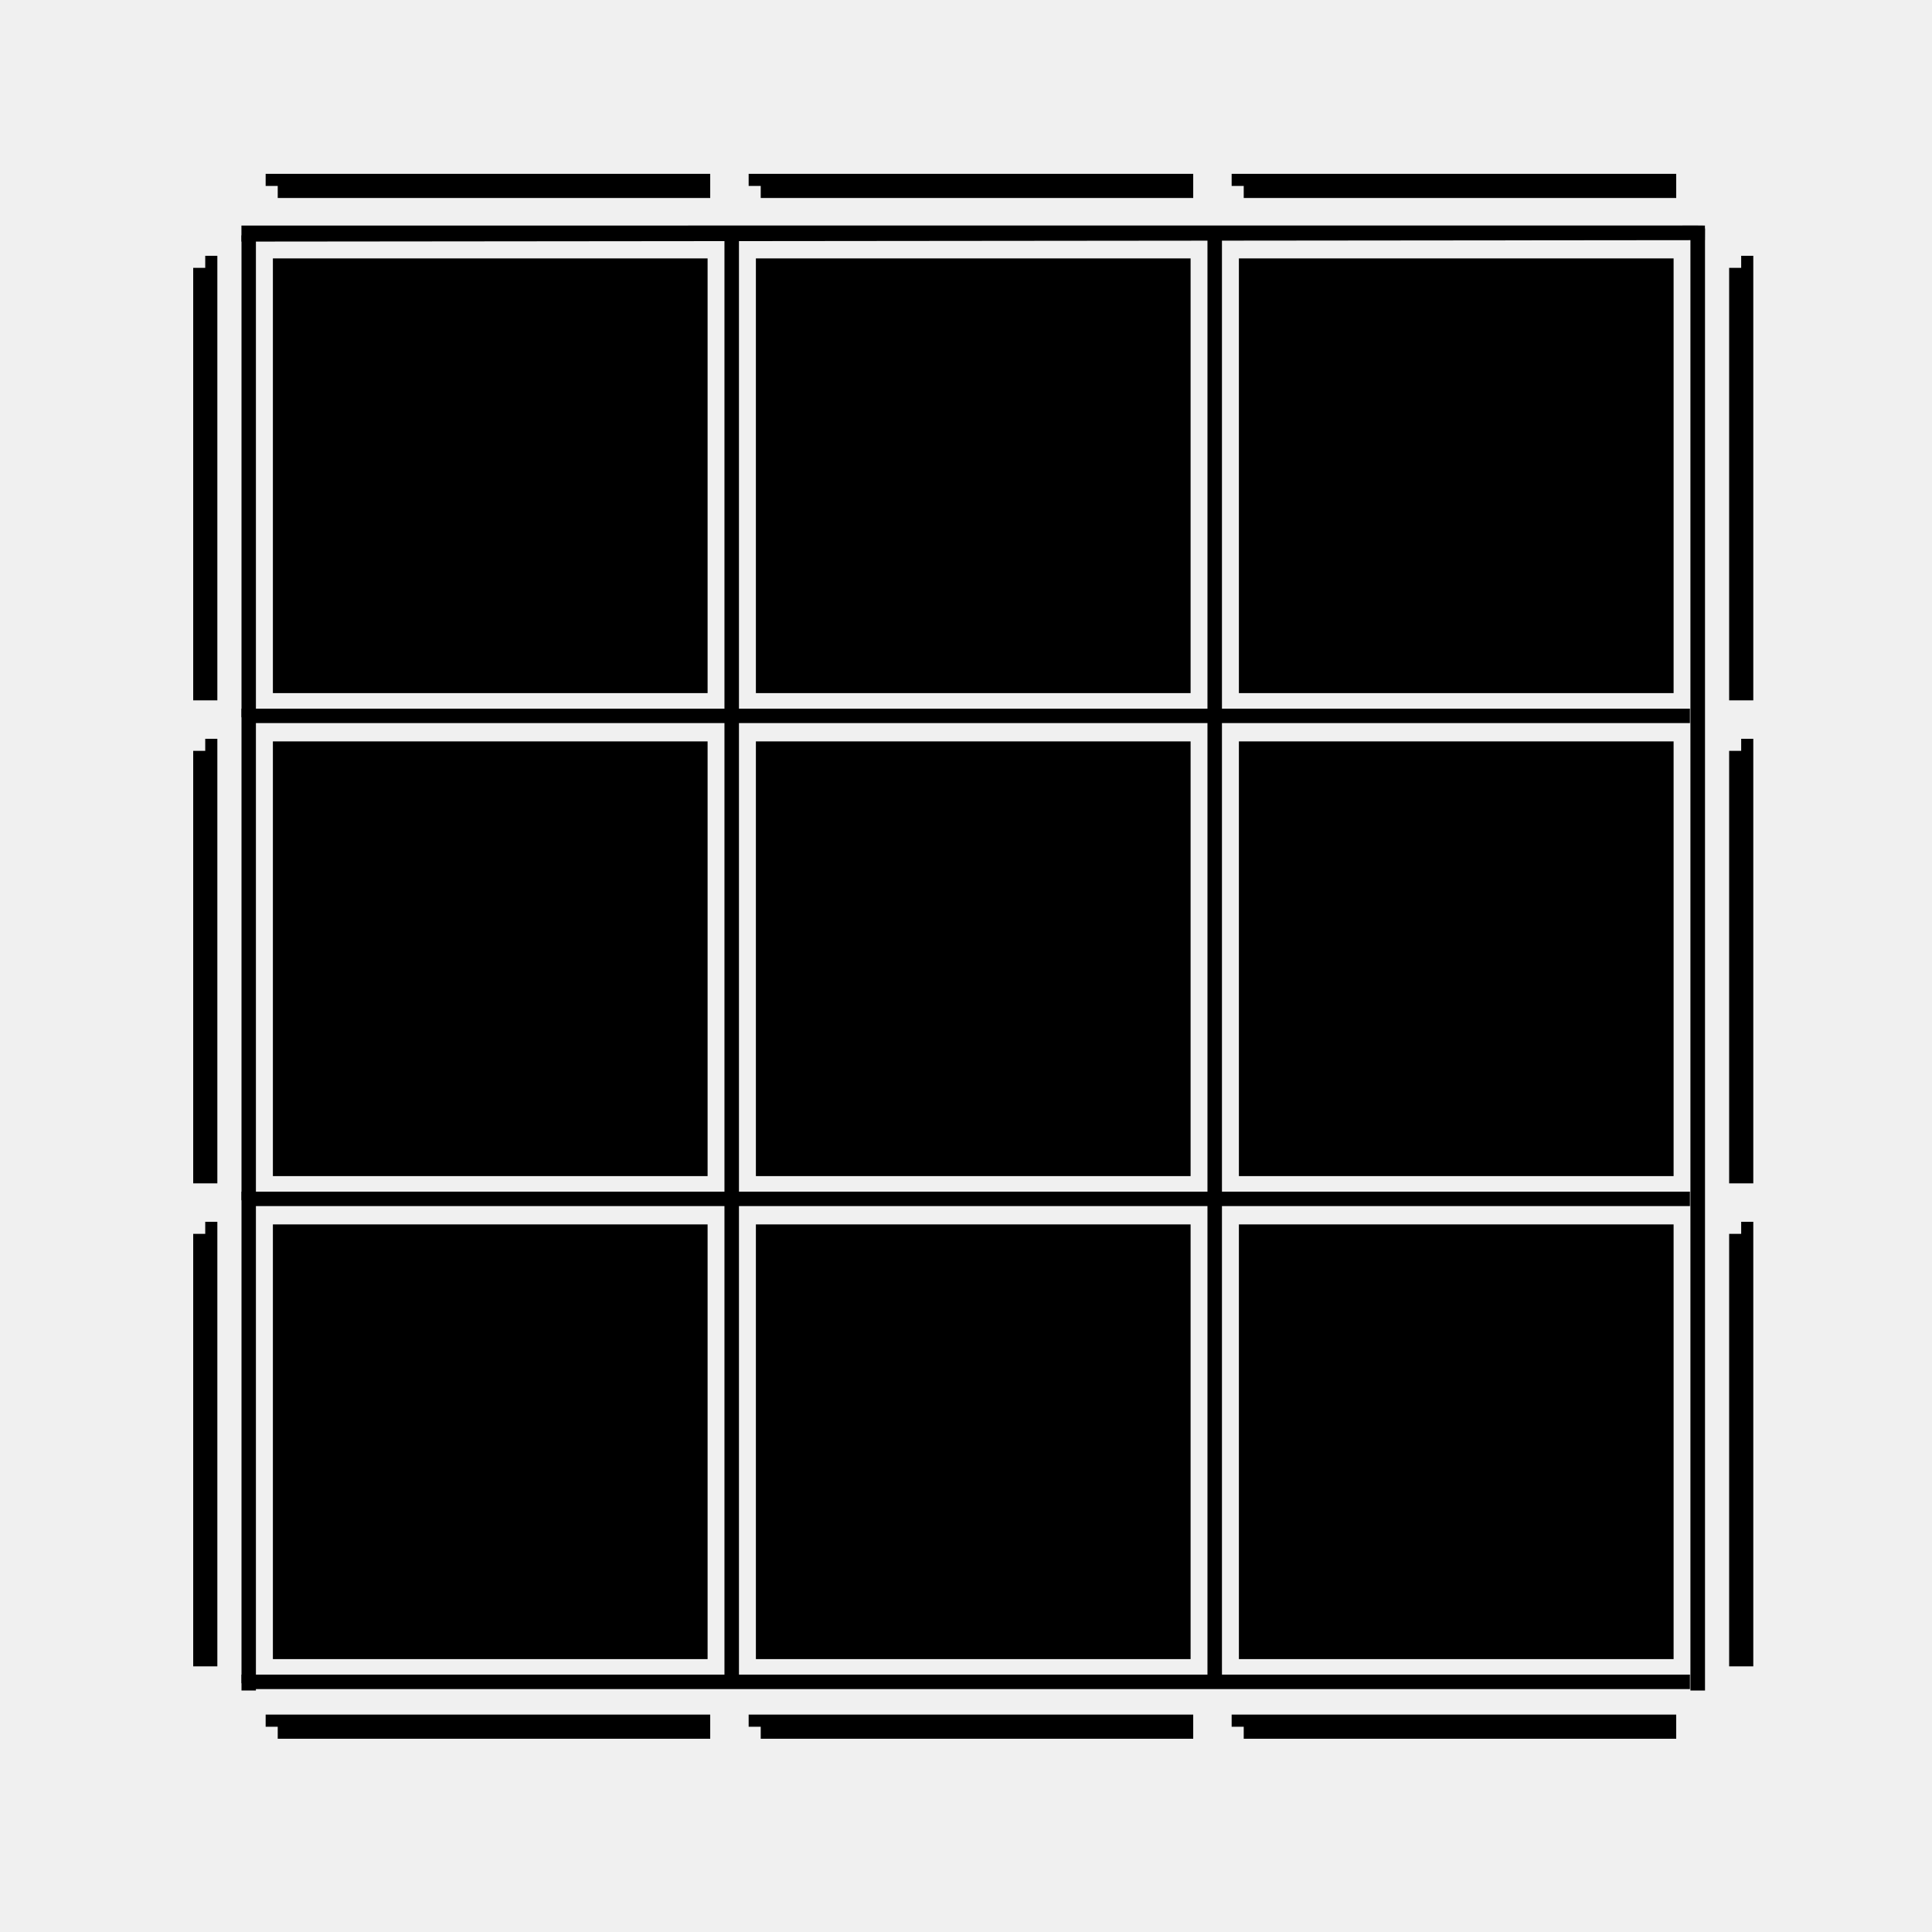
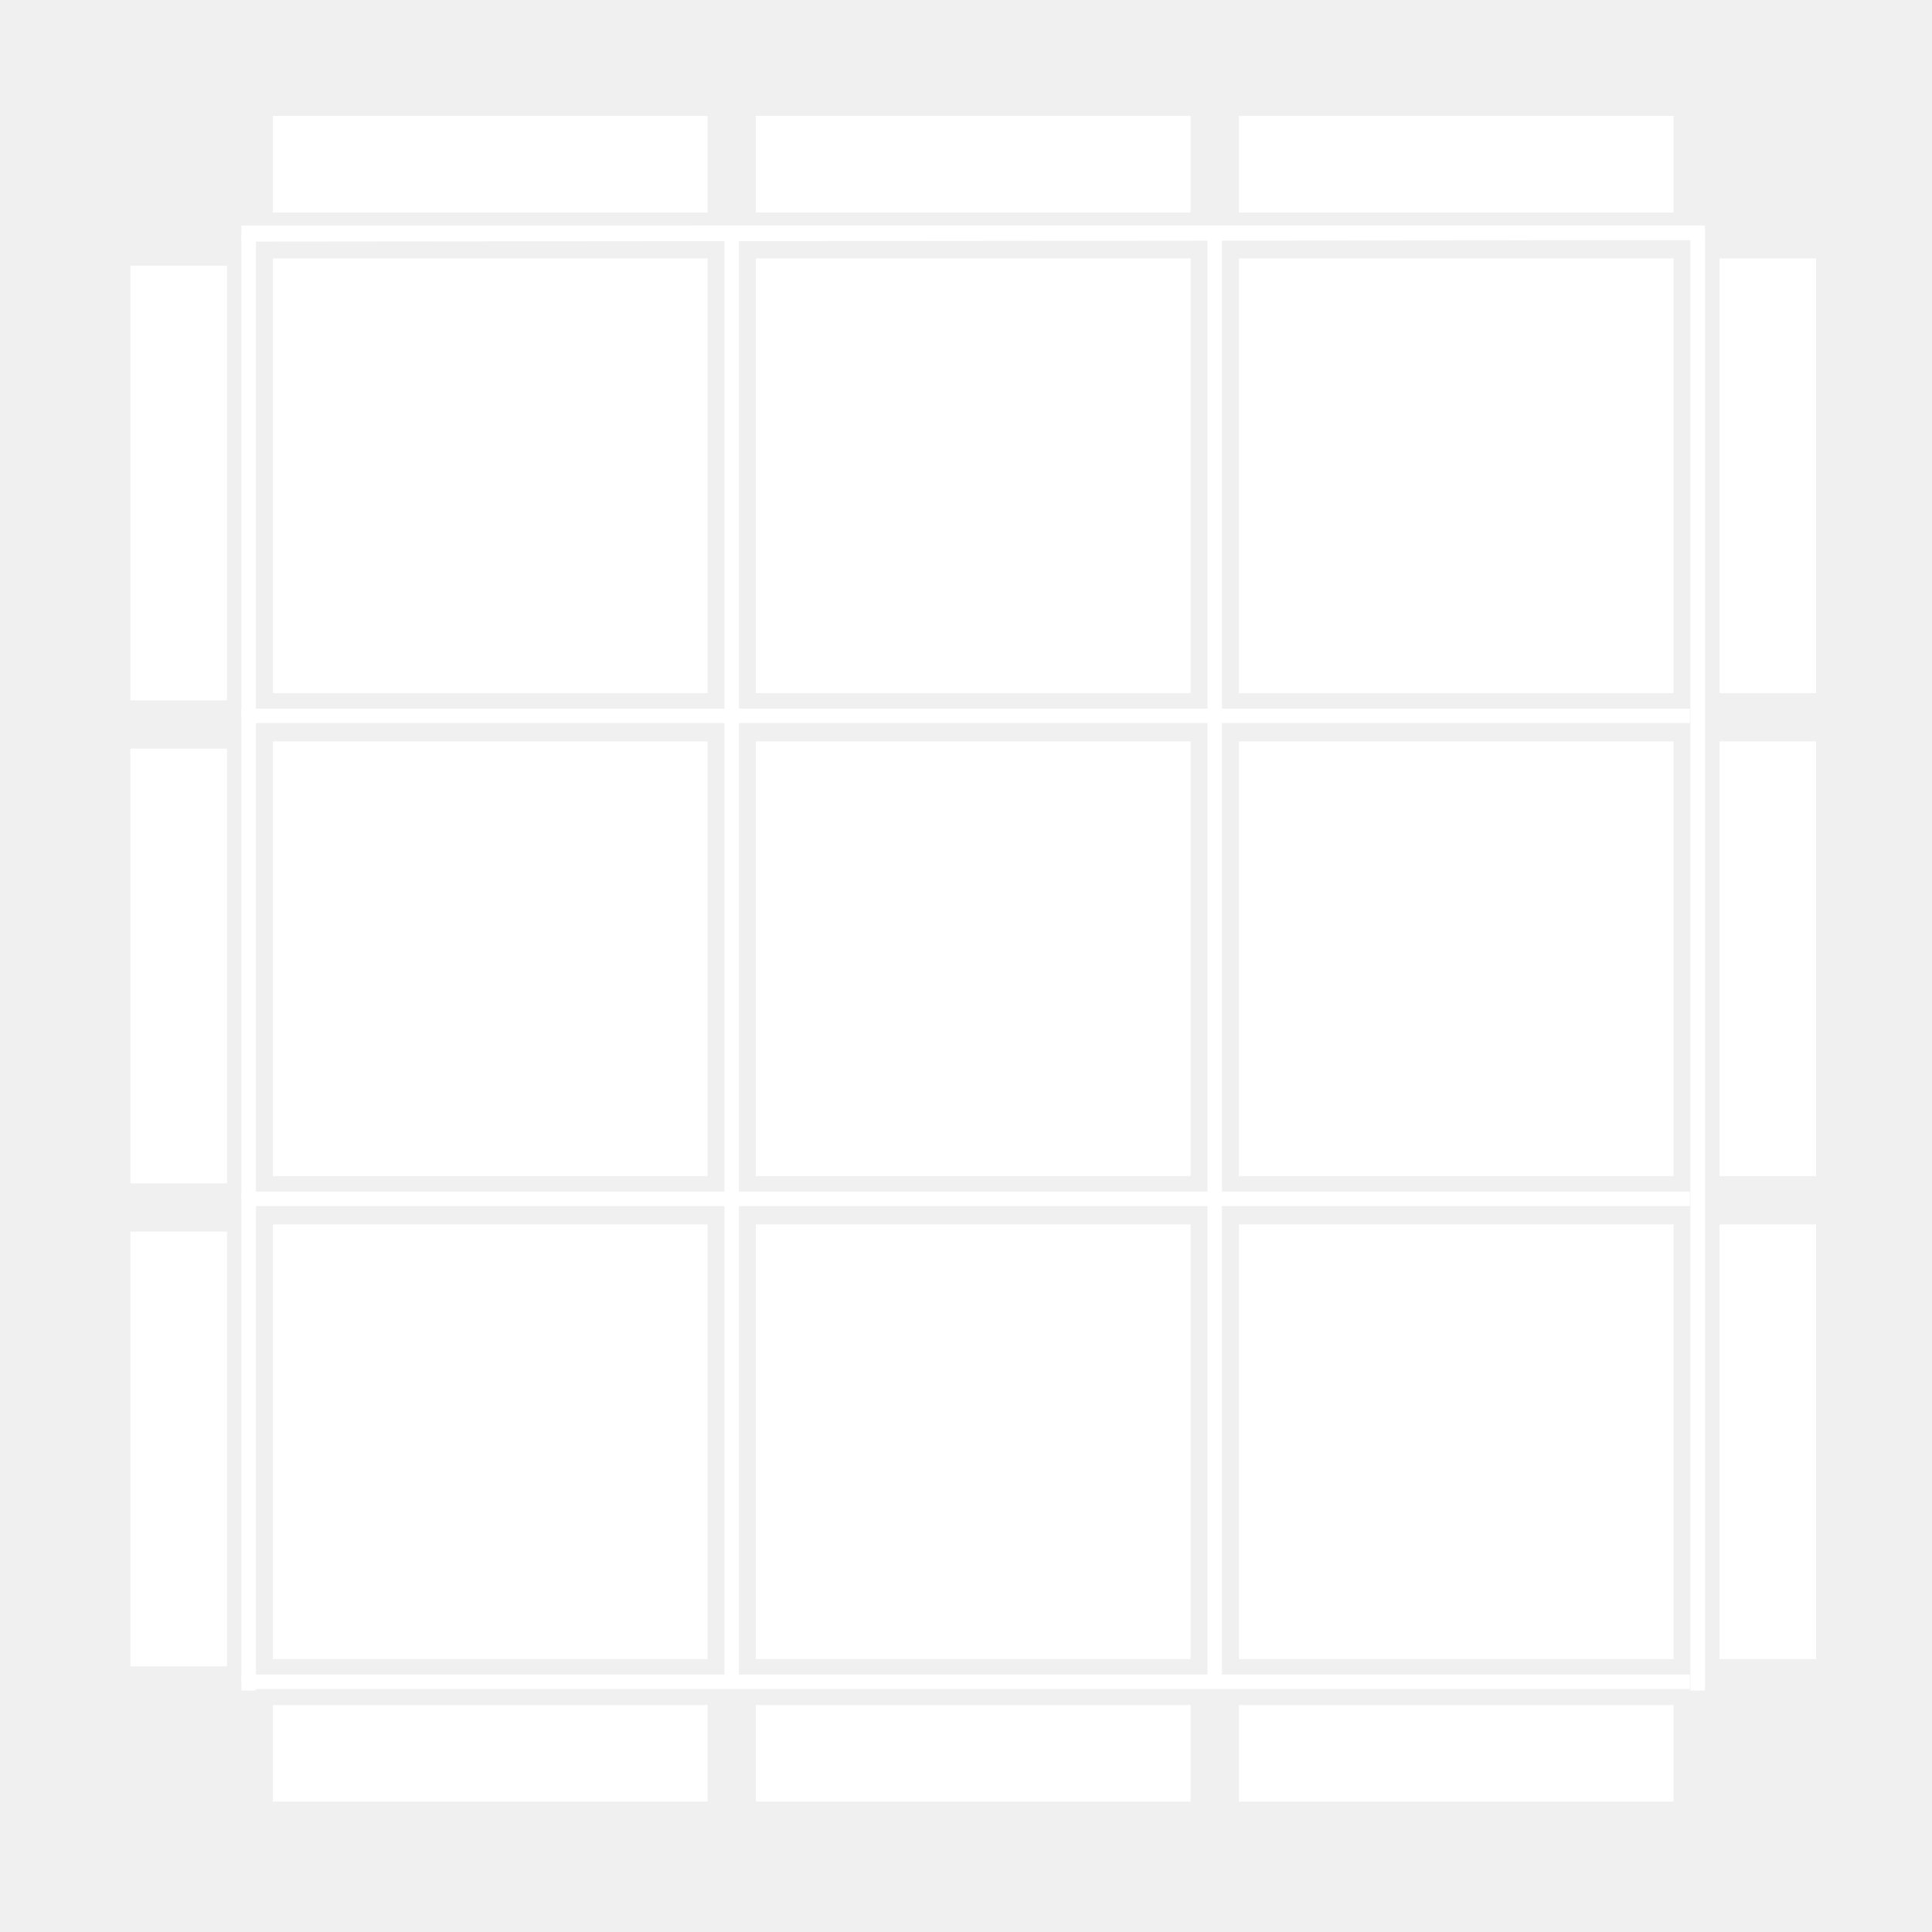
<svg xmlns="http://www.w3.org/2000/svg" width="400" height="400" viewBox="0 0 400 400" id="svg2" version="1.1">
  <defs id="defs4" />
  <g id="layer1" transform="translate(0,-652.3622)">
-     <path style="fill:none;fill-rule:evenodd;stroke:#000000;stroke-width:3.002;stroke-linecap:butt;stroke-linejoin:miter;stroke-miterlimit:4;stroke-dasharray:none;stroke-opacity:1" d="m 151.493,1001.302 0,-298.393 -0.295,0 0,0" id="path4321-3" />
-     <path style="fill:none;fill-rule:evenodd;stroke:#000000;stroke-width:2.999;stroke-linecap:butt;stroke-linejoin:miter;stroke-miterlimit:4;stroke-dasharray:none;stroke-opacity:1" d="m 251.493,1001.302 0,-298.144 -0.295,0 0,0" id="path4321-3-6" />
-     <path style="fill:none;fill-rule:evenodd;stroke:#000000;stroke-width:2.991;stroke-linecap:butt;stroke-linejoin:miter;stroke-miterlimit:4;stroke-dasharray:none;stroke-opacity:1" d="m 349.88,900.573 c -130.593,0 -298.385,0 -298.385,0 l 0,0.294 0,0" id="path4321-3-0" />
-     <path style="fill:none;fill-rule:evenodd;stroke:#000000;stroke-width:5;stroke-linecap:butt;stroke-linejoin:miter;stroke-miterlimit:4;stroke-dasharray:none;stroke-opacity:1" d="m 42.5,997.362 c 0,-39.189 0,-89.542 0,-89.542 l -0.008,0 0,0" id="path4321-3-61" />
-     <path style="fill:#000000;fill-opacity:1;stroke:none;stroke-width:1px;stroke-linecap:butt;stroke-linejoin:miter;stroke-opacity:1" d="m 56.5,950.862 0,-45 45,0 45,0 0,45 0,45 -45,0 -45,0 0,-45 z" id="path4761" />
-     <path style="fill:#000000;fill-opacity:1;stroke:none;stroke-width:1px;stroke-linecap:butt;stroke-linejoin:miter;stroke-opacity:1" d="m 256.5,950.862 0,-45 45,0 45,0 0,45 0,45 -45,0 -45,0 0,-45 z" id="path4761-6" />
-     <path style="fill:#000000;fill-opacity:1;stroke:none;stroke-width:1px;stroke-linecap:butt;stroke-linejoin:miter;stroke-opacity:1" d="m 156.5,950.862 0,-45 45,0 45,0 0,45 0,45 -45,0 -45,0 0,-45 z" id="path4761-2" />
-     <path style="fill:none;fill-rule:evenodd;stroke:#000000;stroke-width:2.984;stroke-linecap:butt;stroke-linejoin:miter;stroke-miterlimit:4;stroke-dasharray:none;stroke-opacity:1" d="m 51.492,1002.362 0,-301.275" id="path4321-3-9" />
-     <path style="fill:none;fill-rule:evenodd;stroke:#000000;stroke-width:3.019;stroke-linecap:butt;stroke-linejoin:miter;stroke-miterlimit:4;stroke-dasharray:none;stroke-opacity:1" d="m 351.494,1002.362 c 0,-131.823 0,-301.195 0,-301.195 l -0.297,0 0,0" id="path4321-3-6-1" />
-     <path style="fill:none;fill-rule:evenodd;stroke:#000000;stroke-width:2.991;stroke-linecap:butt;stroke-linejoin:miter;stroke-miterlimit:4;stroke-dasharray:none;stroke-opacity:1" d="m 349.88,1000.572 c -130.593,0 -298.385,0 -298.385,0 l 0,0.294 0,0" id="path4321-3-0-2" />
-     <path style="fill:none;fill-rule:evenodd;stroke:#000000;stroke-width:2.991;stroke-linecap:butt;stroke-linejoin:miter;stroke-miterlimit:4;stroke-dasharray:none;stroke-opacity:1" d="m 349.88,800.573 c -130.593,0 -298.385,0 -298.385,0 l 0,0.294 0,0" id="path4321-3-0-7" />
-     <path style="fill:none;fill-rule:evenodd;stroke:#000000;stroke-width:3.021;stroke-linecap:butt;stroke-linejoin:miter;stroke-miterlimit:4;stroke-dasharray:none;stroke-opacity:1" d="m 51.496,700.571 0,0.297 301.476,-0.297 -1.441,-0.016 z" id="path4321-3-0-0" />
-     <path style="fill:#000000;fill-opacity:1;stroke:none;stroke-width:1px;stroke-linecap:butt;stroke-linejoin:miter;stroke-opacity:1" d="m 156.5,850.862 0,-45 45,0 45,0 0,45 0,45 -45,0 -45,0 0,-45 z" id="path4761-2-9" />
-     <path style="fill:#000000;fill-opacity:1;stroke:none;stroke-width:1px;stroke-linecap:butt;stroke-linejoin:miter;stroke-opacity:1" d="m 56.5,850.862 0,-45 45,0 45,0 0,45 0,45 -45,0 -45,0 0,-45 z" id="path4761-2-9-3" />
-     <path style="fill:#000000;fill-opacity:1;stroke:none;stroke-width:1px;stroke-linecap:butt;stroke-linejoin:miter;stroke-opacity:1" d="m 156.5,750.862 0,-45 45,0 45,0 0,45 0,45 -45,0 -45,0 0,-45 z" id="path4761-2-9-6" />
-     <path style="fill:#000000;fill-opacity:1;stroke:none;stroke-width:1px;stroke-linecap:butt;stroke-linejoin:miter;stroke-opacity:1" d="m 256.5,750.862 0,-45 45,0 45,0 0,45 0,45 -45,0 -45,0 0,-45 z" id="path4761-2-9-0" />
-     <path style="fill:#000000;fill-opacity:1;stroke:none;stroke-width:1px;stroke-linecap:butt;stroke-linejoin:miter;stroke-opacity:1" d="m 256.5,850.862 0,-45 45,0 45,0 0,45 0,45 -45,0 -45,0 0,-45 z" id="path4761-2-9-62" />
-     <path style="fill:#000000;fill-opacity:1;stroke:none;stroke-width:1px;stroke-linecap:butt;stroke-linejoin:miter;stroke-opacity:1" d="m 56.5,750.862 0,-45 45,0 45,0 0,45 0,45 -45,0 -45,0 0,-45 z" id="path4761-2-9-61" />
-     <path style="fill:none;fill-rule:evenodd;stroke:#000000;stroke-width:5;stroke-linecap:butt;stroke-linejoin:miter;stroke-miterlimit:4;stroke-dasharray:none;stroke-opacity:1" d="m 147.042,1009.852 c -39.189,0 -89.542,0 -89.542,0 l 0,0.01 0,0" id="path4321-3-61-23" />
-     <path style="fill:none;fill-rule:evenodd;stroke:#000000;stroke-width:5;stroke-linecap:butt;stroke-linejoin:miter;stroke-miterlimit:4;stroke-dasharray:none;stroke-opacity:1" d="m 42.5,797.362 c 0,-39.189 0,-89.542 0,-89.542 l -0.008,0 0,0" id="path4321-3-61-75" />
-     <path style="fill:none;fill-rule:evenodd;stroke:#000000;stroke-width:5;stroke-linecap:butt;stroke-linejoin:miter;stroke-miterlimit:4;stroke-dasharray:none;stroke-opacity:1" d="m 42.5,897.362 c 0,-39.189 0,-89.542 0,-89.542 l -0.008,0 0,0" id="path4321-3-61-92" />
-     <path style="fill:none;fill-rule:evenodd;stroke:#000000;stroke-width:5;stroke-linecap:butt;stroke-linejoin:miter;stroke-miterlimit:4;stroke-dasharray:none;stroke-opacity:1" d="m 247.042,1009.852 c -39.189,0 -89.542,0 -89.542,0 l 0,0.01 0,0" id="path4321-3-61-23-2" />
-     <path style="fill:none;fill-rule:evenodd;stroke:#000000;stroke-width:5;stroke-linecap:butt;stroke-linejoin:miter;stroke-miterlimit:4;stroke-dasharray:none;stroke-opacity:1" d="m 347.042,1009.852 c -39.189,0 -89.542,0 -89.542,0 l 0,0.01 0,0" id="path4321-3-61-23-8" />
-     <path style="fill:none;fill-rule:evenodd;stroke:#000000;stroke-width:5;stroke-linecap:butt;stroke-linejoin:miter;stroke-miterlimit:4;stroke-dasharray:none;stroke-opacity:1" d="m 147.042,690.852 c -39.189,0 -89.542,0 -89.542,0 l 0,0.01 0,0" id="path4321-3-61-23-2-9" />
-     <path style="fill:none;fill-rule:evenodd;stroke:#000000;stroke-width:5;stroke-linecap:butt;stroke-linejoin:miter;stroke-miterlimit:4;stroke-dasharray:none;stroke-opacity:1" d="m 247.042,690.852 c -39.189,0 -89.542,0 -89.542,0 l 0,0.01 0,0" id="path4321-3-61-23-2-9-7" />
-     <path style="fill:none;fill-rule:evenodd;stroke:#000000;stroke-width:5;stroke-linecap:butt;stroke-linejoin:miter;stroke-miterlimit:4;stroke-dasharray:none;stroke-opacity:1" d="m 347.042,690.852 c -39.189,0 -89.542,0 -89.542,0 l 0,0.01 0,0" id="path4321-3-61-23-2-9-3" />
-     <path style="fill:none;fill-rule:evenodd;stroke:#000000;stroke-width:5;stroke-linecap:butt;stroke-linejoin:miter;stroke-miterlimit:4;stroke-dasharray:none;stroke-opacity:1" d="m 360.5,997.362 c 0,-39.189 0,-89.542 0,-89.542 l -0.008,0 0,0" id="path4321-3-61-75-6" />
-     <path style="fill:none;fill-rule:evenodd;stroke:#000000;stroke-width:5;stroke-linecap:butt;stroke-linejoin:miter;stroke-miterlimit:4;stroke-dasharray:none;stroke-opacity:1" d="m 360.5,897.362 c 0,-39.189 0,-89.542 0,-89.542 l -0.008,0 0,0" id="path4321-3-61-75-6-1" />
-     <path style="fill:none;fill-rule:evenodd;stroke:#000000;stroke-width:5;stroke-linecap:butt;stroke-linejoin:miter;stroke-miterlimit:4;stroke-dasharray:none;stroke-opacity:1" d="m 360.5,797.362 c 0,-39.189 0,-89.542 0,-89.542 l -0.008,0 0,0" id="path4321-3-61-75-6-1-2" />
+     <path style="fill:none;fill-rule:evenodd;stroke:#ffffff;stroke-width:3.002;stroke-linecap:butt;stroke-linejoin:miter;stroke-miterlimit:4;stroke-dasharray:none;stroke-opacity:1" d="m 151.493,1001.302 0,-298.393 -0.295,0 0,0" id="path4321-3" />
+     <path style="fill:none;fill-rule:evenodd;stroke:#ffffff;stroke-width:2.999;stroke-linecap:butt;stroke-linejoin:miter;stroke-miterlimit:4;stroke-dasharray:none;stroke-opacity:1" d="m 251.493,1001.302 0,-298.144 -0.295,0 0,0" id="path4321-3-6" />
+     <path style="fill:none;fill-rule:evenodd;stroke:#ffffff;stroke-width:2.991;stroke-linecap:butt;stroke-linejoin:miter;stroke-miterlimit:4;stroke-dasharray:none;stroke-opacity:1" d="m 349.88,900.573 c -130.593,0 -298.385,0 -298.385,0 l 0,0.294 0,0" id="path4321-3-0" />
+     <path style="fill:#ffffff;fill-opacity:1;stroke:none;stroke-width:1px;stroke-linecap:butt;stroke-linejoin:miter;stroke-opacity:1" d="m 56.5,950.862 0,-45 45,0 45,0 0,45 0,45 -45,0 -45,0 0,-45 z" id="path4761" />
+     <path style="fill:#ffffff;fill-opacity:1;stroke:none;stroke-width:1px;stroke-linecap:butt;stroke-linejoin:miter;stroke-opacity:1" d="m 256.5,950.862 0,-45 45,0 45,0 0,45 0,45 -45,0 -45,0 0,-45 z" id="path4761-6" />
+     <path style="fill:#ffffff;fill-opacity:1;stroke:none;stroke-width:1px;stroke-linecap:butt;stroke-linejoin:miter;stroke-opacity:1" d="m 156.5,950.862 0,-45 45,0 45,0 0,45 0,45 -45,0 -45,0 0,-45 z" id="path4761-2" />
+     <path style="fill:none;fill-rule:evenodd;stroke:#ffffff;stroke-width:2.984;stroke-linecap:butt;stroke-linejoin:miter;stroke-miterlimit:4;stroke-dasharray:none;stroke-opacity:1" d="m 51.492,1002.362 0,-301.275" id="path4321-3-9" />
+     <path style="fill:none;fill-rule:evenodd;stroke:#ffffff;stroke-width:3.019;stroke-linecap:butt;stroke-linejoin:miter;stroke-miterlimit:4;stroke-dasharray:none;stroke-opacity:1" d="m 351.494,1002.362 c 0,-131.823 0,-301.195 0,-301.195 l -0.297,0 0,0" id="path4321-3-6-1" />
+     <path style="fill:none;fill-rule:evenodd;stroke:#ffffff;stroke-width:2.991;stroke-linecap:butt;stroke-linejoin:miter;stroke-miterlimit:4;stroke-dasharray:none;stroke-opacity:1" d="m 349.88,1000.572 c -130.593,0 -298.385,0 -298.385,0 l 0,0.294 0,0" id="path4321-3-0-2" />
+     <path style="fill:none;fill-rule:evenodd;stroke:#ffffff;stroke-width:2.991;stroke-linecap:butt;stroke-linejoin:miter;stroke-miterlimit:4;stroke-dasharray:none;stroke-opacity:1" d="m 349.88,800.573 c -130.593,0 -298.385,0 -298.385,0 l 0,0.294 0,0" id="path4321-3-0-7" />
+     <path style="fill:none;fill-rule:evenodd;stroke:#ffffff;stroke-width:3.021;stroke-linecap:butt;stroke-linejoin:miter;stroke-miterlimit:4;stroke-dasharray:none;stroke-opacity:1" d="m 51.496,700.571 0,0.297 301.476,-0.297 -1.441,-0.016 z" id="path4321-3-0-0" />
+     <path style="fill:#ffffff;fill-opacity:1;stroke:none;stroke-width:1px;stroke-linecap:butt;stroke-linejoin:miter;stroke-opacity:1" d="m 156.5,850.862 0,-45 45,0 45,0 0,45 0,45 -45,0 -45,0 0,-45 z" id="path4761-2-9" />
+     <path style="fill:#ffffff;fill-opacity:1;stroke:none;stroke-width:1px;stroke-linecap:butt;stroke-linejoin:miter;stroke-opacity:1" d="m 56.5,850.862 0,-45 45,0 45,0 0,45 0,45 -45,0 -45,0 0,-45 z" id="path4761-2-9-3" />
+     <path style="fill:#ffffff;fill-opacity:1;stroke:none;stroke-width:1px;stroke-linecap:butt;stroke-linejoin:miter;stroke-opacity:1" d="m 156.5,750.862 0,-45 45,0 45,0 0,45 0,45 -45,0 -45,0 0,-45 z" id="path4761-2-9-6" />
+     <path style="fill:#ffffff;fill-opacity:1;stroke:none;stroke-width:1px;stroke-linecap:butt;stroke-linejoin:miter;stroke-opacity:1" d="m 256.5,750.862 0,-45 45,0 45,0 0,45 0,45 -45,0 -45,0 0,-45 z" id="path4761-2-9-0" />
+     <path style="fill:#ffffff;fill-opacity:1;stroke:none;stroke-width:1px;stroke-linecap:butt;stroke-linejoin:miter;stroke-opacity:1" d="m 256.5,850.862 0,-45 45,0 45,0 0,45 0,45 -45,0 -45,0 0,-45 z" id="path4761-2-9-62" />
+     <path style="fill:#ffffff;fill-opacity:1;stroke:none;stroke-width:1px;stroke-linecap:butt;stroke-linejoin:miter;stroke-opacity:1" d="m 56.5,750.862 0,-45 45,0 45,0 0,45 0,45 -45,0 -45,0 0,-45 z" id="path4761-2-9-61" />
+     <path style="fill:#ffffff;fill-opacity:1;stroke:none;stroke-width:1px;stroke-linecap:butt;stroke-linejoin:miter;stroke-opacity:1" d="m 356,950.862 0,-45 10,0 10,0 0,45 0,45 -10,0 -10,0 0,-45 z" id="path4761-2-9-0-3" />
+     <path style="fill:#ffffff;fill-opacity:1;stroke:none;stroke-width:1px;stroke-linecap:butt;stroke-linejoin:miter;stroke-opacity:1" d="m 356,850.862 0,-45 10,0 10,0 0,45 0,45 -10,0 -10,0 0,-45 z" id="path4761-2-9-0-3-6" />
+     <path style="fill:#ffffff;fill-opacity:1;stroke:none;stroke-width:1px;stroke-linecap:butt;stroke-linejoin:miter;stroke-opacity:1" d="m 356,750.862 0,-45 10,0 10,0 0,45 0,45 -10,0 -10,0 0,-45 z" id="path4761-2-9-0-3-6-7" />
+     <path style="fill:#ffffff;fill-opacity:1;stroke:none;stroke-width:1px;stroke-linecap:butt;stroke-linejoin:miter;stroke-opacity:1" d="m 27,952.362 0,-45 10,0 10,0 0,45 0,45 -10,0 -10,0 0,-45 z" id="path4761-2-9-0-3-6-7-5" />
+     <path style="fill:#ffffff;fill-opacity:1;stroke:none;stroke-width:1px;stroke-linecap:butt;stroke-linejoin:miter;stroke-opacity:1" d="m 27,852.362 0,-45 10,0 10,0 0,45 0,45 -10,0 -10,0 0,-45 z" id="path4761-2-9-0-3-6-7-5-3" />
+     <path style="fill:#ffffff;fill-opacity:1;stroke:none;stroke-width:1px;stroke-linecap:butt;stroke-linejoin:miter;stroke-opacity:1" d="m 27,752.362 0,-45 10,0 10,0 0,45 0,45 -10,0 -10,0 0,-45 z" id="path4761-2-9-0-3-6-7-5-5" />
+     <path style="fill:#ffffff;fill-opacity:1;stroke:none;stroke-width:1px;stroke-linecap:butt;stroke-linejoin:miter;stroke-opacity:1" d="m 101.5,1025.362 -45,0 0,-10 0,-10 45,0 45,0 0,10 0,10 -45,0 z" id="path4761-2-9-0-3-6-7-6" />
+     <path style="fill:#ffffff;fill-opacity:1;stroke:none;stroke-width:1px;stroke-linecap:butt;stroke-linejoin:miter;stroke-opacity:1" d="m 201.5,1025.362 -45,0 0,-10 0,-10 45,0 45,0 0,10 0,10 -45,0 z" id="path4761-2-9-0-3-6-7-6-2" />
+     <path style="fill:#ffffff;fill-opacity:1;stroke:none;stroke-width:1px;stroke-linecap:butt;stroke-linejoin:miter;stroke-opacity:1" d="m 301.5,1025.362 -45,0 0,-10 0,-10 45,0 45,0 0,10 0,10 -45,0 z" id="path4761-2-9-0-3-6-7-6-2-9" />
+     <path style="fill:#ffffff;fill-opacity:1;stroke:none;stroke-width:1px;stroke-linecap:butt;stroke-linejoin:miter;stroke-opacity:1" d="m 101.5,696.362 -45,0 0,-10 0,-10 45,0 45,0 0,10 0,10 -45,0 z" id="path4761-2-9-0-3-6-7-6-1" />
+     <path style="fill:#ffffff;fill-opacity:1;stroke:none;stroke-width:1px;stroke-linecap:butt;stroke-linejoin:miter;stroke-opacity:1" d="m 201.5,696.362 -45,0 0,-10 0,-10 45,0 45,0 0,10 0,10 -45,0 z" id="path4761-2-9-0-3-6-7-6-1-2" />
+     <path style="fill:#ffffff;fill-opacity:1;stroke:none;stroke-width:1px;stroke-linecap:butt;stroke-linejoin:miter;stroke-opacity:1" d="m 301.5,696.362 -45,0 0,-10 0,-10 45,0 45,0 0,10 0,10 -45,0 z" id="path4761-2-9-0-3-6-7-6-1-7" />
  </g>
</svg>
